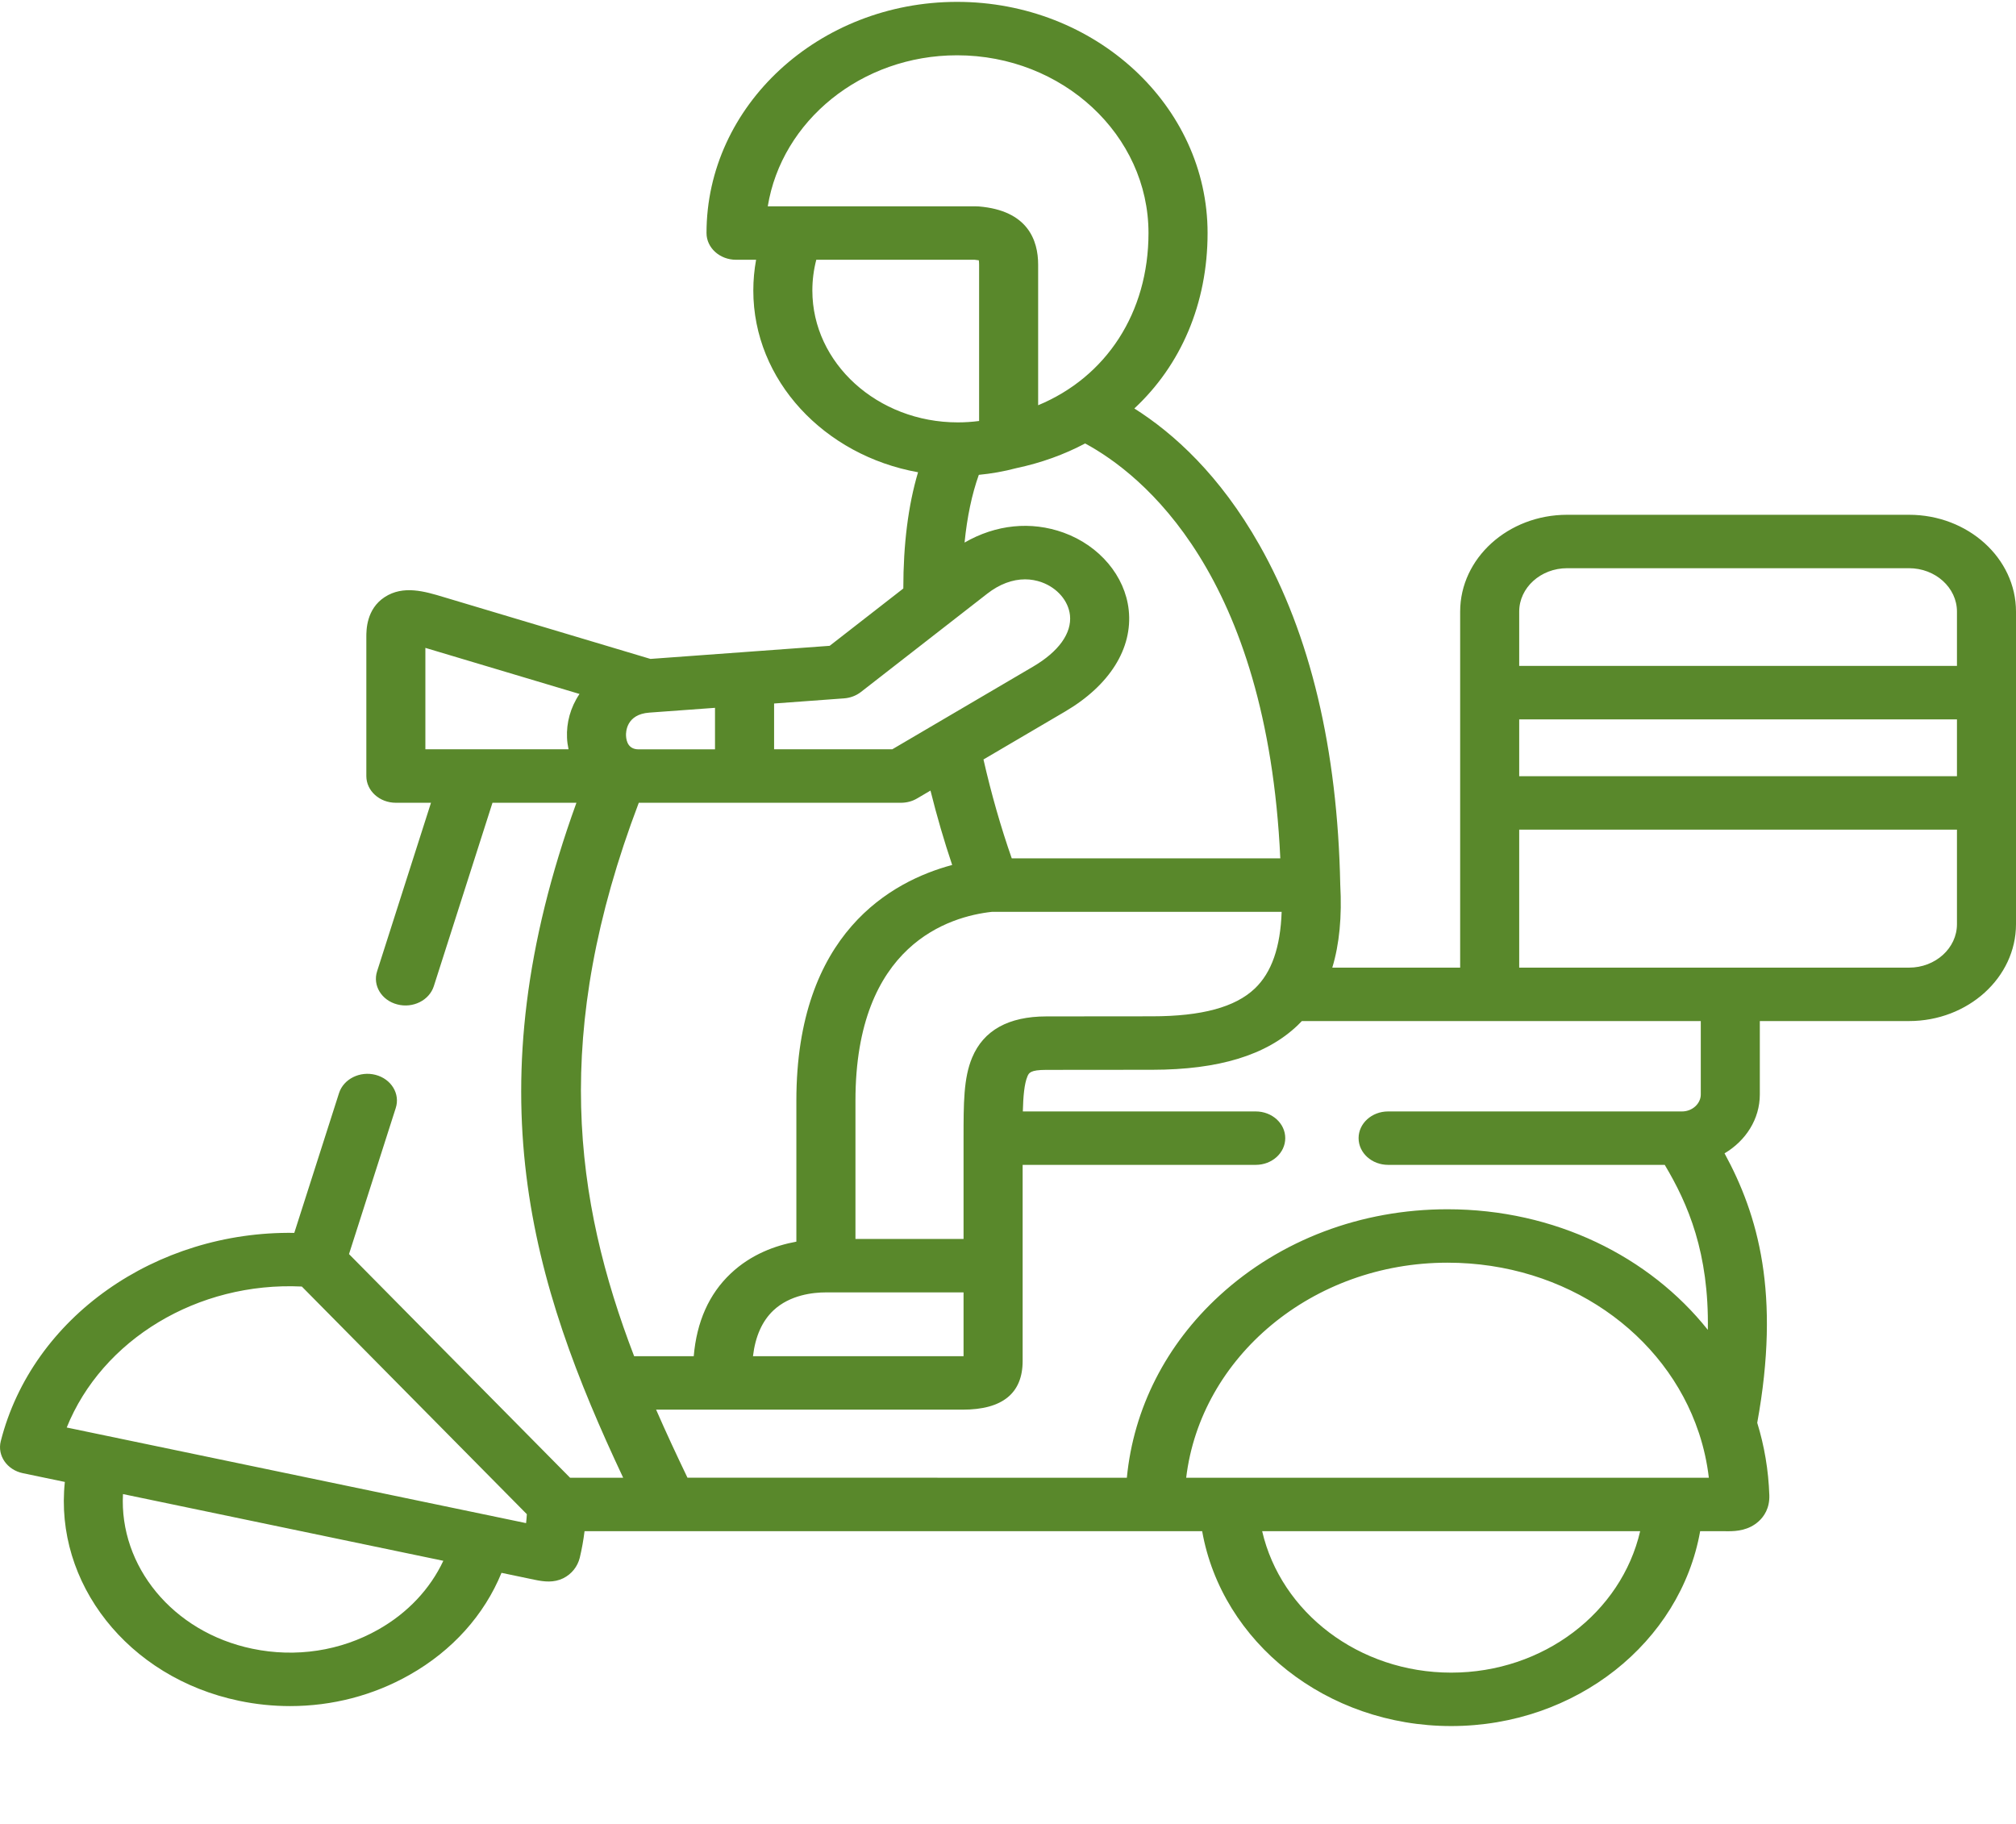
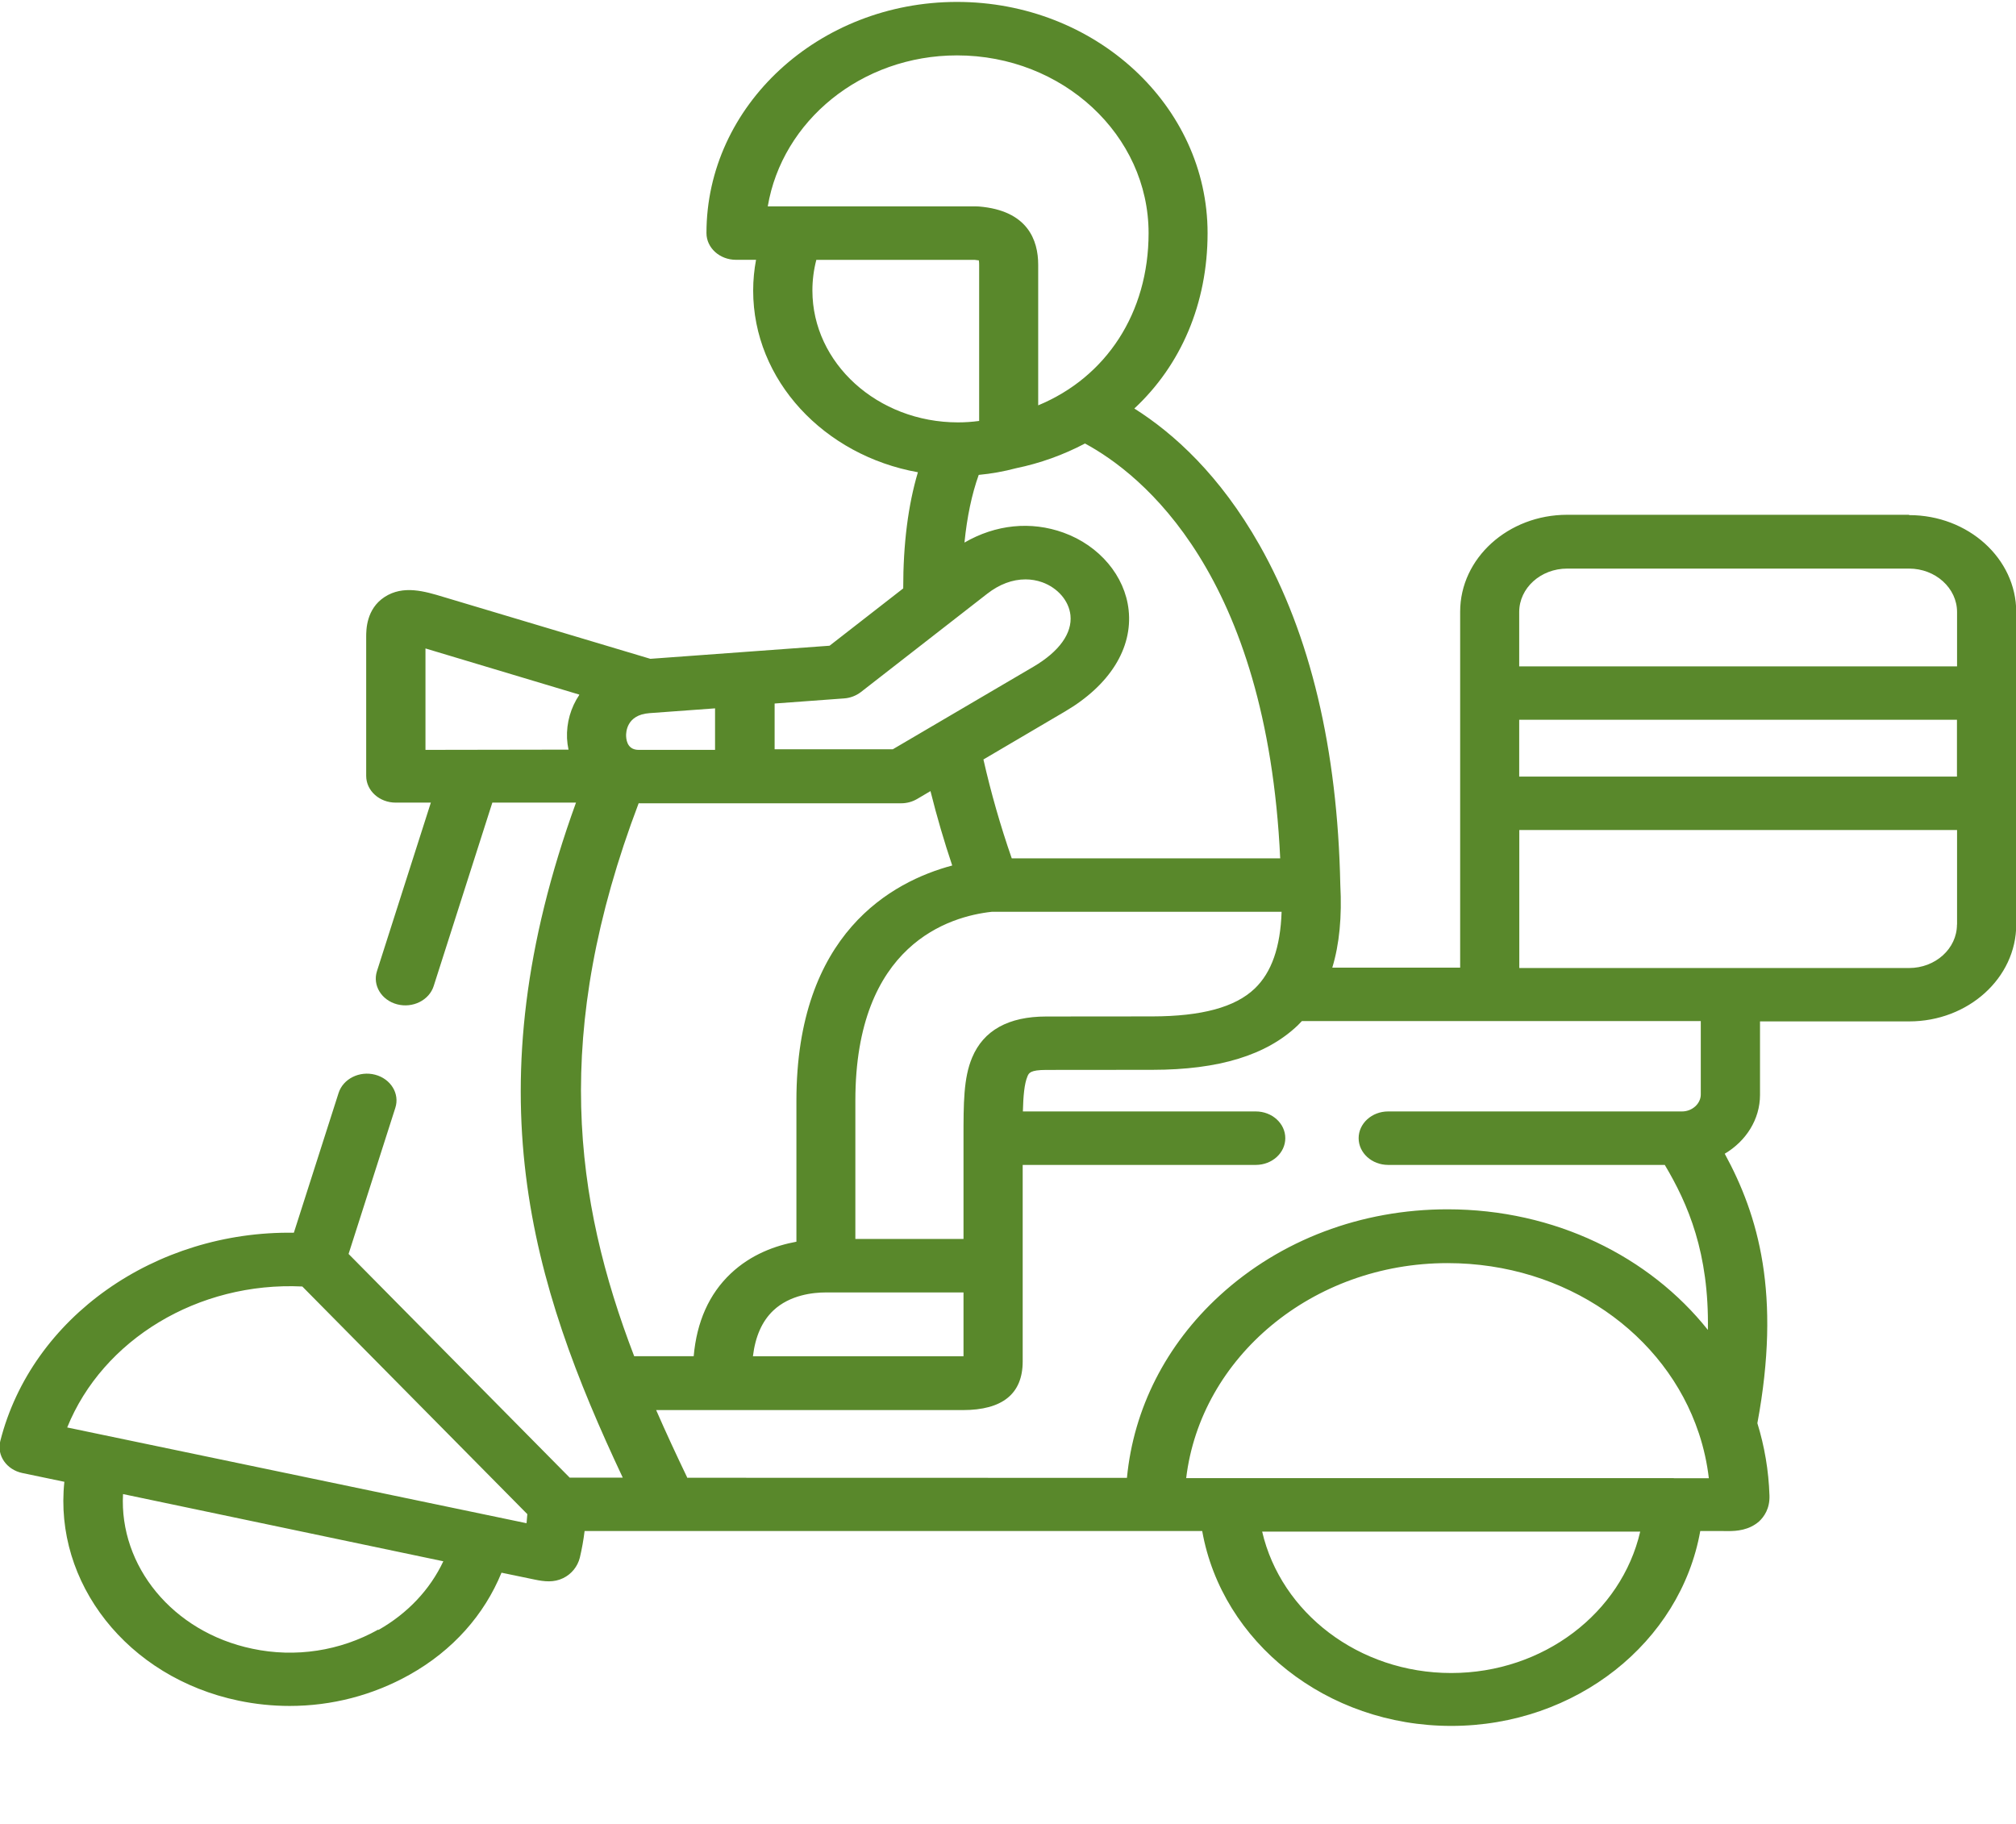
<svg xmlns="http://www.w3.org/2000/svg" viewBox="0 0 42 38" fill="none">
-   <path d="M39.771 10.725H32.649C31.419 10.725 30.42 11.63 30.42 12.742V20.16H27.756C27.904 19.672 27.959 19.098 27.922 18.43V18.43C27.865 15.605 27.298 13.224 26.238 11.354C25.416 9.902 24.456 9.031 23.632 8.51C24.599 7.611 25.158 6.331 25.158 4.855C25.158 2.2 22.816 0.039 19.939 0.039C17.061 0.039 14.719 2.2 14.719 4.855C14.719 5.163 14.995 5.412 15.334 5.412H15.752C15.714 5.622 15.694 5.836 15.694 6.053C15.694 7.925 17.172 9.489 19.126 9.839C18.921 10.528 18.819 11.339 18.819 12.261L17.285 13.455L13.551 13.728L9.244 12.44C8.85 12.321 8.402 12.187 8.014 12.44C7.632 12.69 7.632 13.127 7.632 13.271V16.168C7.632 16.476 7.907 16.725 8.247 16.725H8.979L7.856 20.237C7.761 20.532 7.949 20.841 8.276 20.926C8.602 21.012 8.943 20.842 9.038 20.546L10.26 16.725H12.009C9.834 22.727 11.075 26.733 12.983 30.788H11.877L7.271 26.128L8.245 23.084C8.34 22.788 8.152 22.48 7.825 22.394C7.499 22.309 7.158 22.479 7.063 22.774L6.131 25.686C3.25 25.643 0.673 27.44 0.016 30.026C-0.06 30.326 0.146 30.624 0.477 30.693L1.351 30.875C1.128 32.972 2.654 34.95 4.981 35.435C5.335 35.509 5.691 35.545 6.045 35.545C6.919 35.545 7.776 35.324 8.535 34.893C9.425 34.389 10.089 33.646 10.448 32.769L11.137 32.913C11.342 32.956 11.537 32.977 11.732 32.883C11.913 32.794 12.033 32.635 12.078 32.456C12.122 32.273 12.155 32.088 12.178 31.901H25.045C25.456 34.216 27.633 35.961 30.233 35.961C32.832 35.961 35.009 34.216 35.42 31.901H35.89C35.89 31.901 35.983 31.902 36.004 31.902C36.18 31.902 36.434 31.884 36.643 31.692C36.748 31.596 36.87 31.424 36.861 31.151C36.843 30.628 36.757 30.123 36.609 29.643C37.099 26.952 36.627 25.312 35.928 24.029C36.37 23.767 36.663 23.316 36.663 22.802V21.273H39.771C41 21.273 42 20.367 42 19.255V12.742C42 11.63 41 10.725 39.771 10.725V10.725ZM7.882 33.95C7.094 34.397 6.162 34.539 5.258 34.35H5.257C3.592 34.004 2.482 32.622 2.562 31.128L9.236 32.518C8.96 33.106 8.493 33.604 7.882 33.95V33.95ZM10.96 31.733L1.39 29.741C2.128 27.911 4.116 26.7 6.288 26.804L10.976 31.547C10.972 31.609 10.967 31.672 10.96 31.733ZM20.253 22.034C20.074 22.46 20.074 22.985 20.074 23.712V25.813H17.822V22.931C17.822 19.673 19.787 19.092 20.669 18.997H26.701C26.676 19.736 26.492 20.262 26.142 20.595C25.734 20.984 25.036 21.173 24.007 21.174L21.799 21.176C21.011 21.177 20.491 21.465 20.253 22.034V22.034ZM20.074 26.926V28.255C20.069 28.255 20.063 28.255 20.057 28.255H15.687C15.736 27.843 15.878 27.524 16.111 27.303C16.458 26.975 16.946 26.926 17.206 26.926H20.074ZM26.673 17.883H21.078C20.854 17.244 20.653 16.543 20.489 15.823L22.19 14.824C23.118 14.279 23.601 13.508 23.515 12.709C23.439 12.001 22.907 11.369 22.16 11.098C21.478 10.851 20.744 10.929 20.095 11.304C20.148 10.771 20.248 10.296 20.392 9.893C20.654 9.868 20.915 9.822 21.171 9.754C21.691 9.644 22.172 9.47 22.607 9.239C23.792 9.879 26.398 11.957 26.673 17.883V17.883ZM15.995 4.299C16.285 2.52 17.943 1.152 19.939 1.152C22.138 1.152 23.927 2.814 23.927 4.855C23.927 6.516 23.047 7.854 21.628 8.443V5.514C21.628 5.007 21.414 4.385 20.392 4.301C20.373 4.299 20.355 4.299 20.336 4.299H15.995ZM16.924 6.053C16.924 5.834 16.952 5.619 17.006 5.412H20.306C20.344 5.416 20.372 5.42 20.392 5.423C20.395 5.444 20.398 5.474 20.398 5.514V8.771C20.251 8.79 20.104 8.8 19.956 8.8C19.955 8.8 19.953 8.8 19.952 8.8C18.282 8.799 16.924 7.567 16.924 6.053ZM16.126 14.657L17.584 14.55C17.713 14.541 17.837 14.494 17.936 14.417L20.565 12.371L20.566 12.37C20.82 12.172 21.091 12.07 21.356 12.07C21.474 12.07 21.59 12.091 21.702 12.131C22.027 12.249 22.258 12.518 22.291 12.817C22.331 13.193 22.057 13.575 21.52 13.89L18.589 15.611H16.127V14.657H16.126ZM13.526 14.847L14.896 14.747V15.612H13.305C13.098 15.612 13.048 15.456 13.042 15.326C13.039 15.253 13.046 14.883 13.526 14.847V14.847ZM12.07 14.463C11.885 14.738 11.798 15.059 11.813 15.372C11.816 15.453 11.828 15.531 11.844 15.607C11.844 15.608 11.843 15.61 11.843 15.611H8.862V13.498L12.073 14.458C12.072 14.46 12.071 14.461 12.07 14.463V14.463ZM13.308 16.725H18.771C18.89 16.725 19.007 16.694 19.106 16.635L19.385 16.471C19.519 17.007 19.671 17.529 19.837 18.021C18.583 18.356 16.591 19.439 16.591 22.931V25.869C16.159 25.948 15.649 26.13 15.222 26.534C14.771 26.96 14.514 27.538 14.453 28.255H13.211C11.961 24.994 11.485 21.524 13.308 16.725V16.725ZM14.322 30.786C14.095 30.313 13.875 29.842 13.669 29.369H20.057C20.885 29.369 21.305 29.027 21.305 28.355V26.369V24.269H26.161C26.501 24.269 26.776 24.02 26.776 23.712C26.776 23.405 26.501 23.156 26.161 23.156H21.309C21.317 22.839 21.34 22.581 21.404 22.428C21.435 22.354 21.462 22.29 21.799 22.29L24.008 22.288C25.392 22.286 26.382 21.984 27.034 21.362C27.064 21.333 27.093 21.303 27.122 21.273H31.035H35.433V22.803C35.433 22.994 35.255 23.156 35.044 23.156H28.919C28.579 23.156 28.304 23.405 28.304 23.712C28.304 24.02 28.579 24.269 28.919 24.269H34.682C35.169 25.085 35.606 26.102 35.58 27.707C34.363 26.177 32.392 25.194 30.156 25.194C28.36 25.194 26.675 25.831 25.41 26.989C24.289 28.015 23.615 29.348 23.476 30.788L14.322 30.786ZM30.233 34.848C28.309 34.848 26.687 33.594 26.295 31.901H34.17C33.778 33.594 32.156 34.848 30.233 34.848V34.848ZM34.869 30.788H25.596H24.712C25.014 28.271 27.34 26.307 30.156 26.307C32.628 26.307 34.704 27.782 35.391 29.846C35.394 29.853 35.396 29.859 35.398 29.866C35.495 30.162 35.564 30.47 35.601 30.788H34.869ZM40.77 19.255C40.77 19.754 40.322 20.16 39.771 20.16H31.65V17.285H40.77V19.255ZM40.77 16.172H31.65V14.988H40.77V16.172ZM40.77 13.874H31.65V12.742C31.65 12.244 32.098 11.838 32.649 11.838H39.771C40.322 11.838 40.77 12.244 40.77 12.742V13.874Z" fill="#59882B" />
+   <path d="M39.77 10.725H32.65c-1.23 0-2.23.905-2.23 2.018v7.417h-2.664c.148-.487.203-1.06.167-1.73h0c-.058-2.825-.624-5.205-1.684-7.076-.823-1.452-1.783-2.323-2.607-2.843.967-.9 1.526-2.18 1.526-3.655 0-2.656-2.34-4.816-5.22-4.816s-5.22 2.16-5.22 4.816c0 .307.275.557.615.557h.418c-.038.2-.06.424-.06.64 0 1.872 1.478 3.436 3.432 3.786-.205.688-.307 1.5-.306 2.42l-1.534 1.194-3.734.273-4.307-1.288c-.395-.12-.842-.253-1.23 0-.383.25-.383.687-.383.83v2.897c0 .308.275.557.615.557h.732l-1.123 3.512c-.094.295.094.604.42.69s.668-.085.762-.38l1.222-3.822H12c-2.176 6.002-.934 10.01.974 14.063h-1.106l-4.606-4.66.974-3.044c.095-.295-.094-.604-.42-.69s-.668.085-.762.38l-.932 2.912c-2.88-.043-5.46 1.754-6.116 4.34-.076.3.13.598.462.667l.873.182c-.223 2.097 1.303 4.075 3.63 4.56a5.21 5.21 0 0 0 1.064.11c.873 0 1.73-.22 2.5-.652.9-.505 1.554-1.247 1.913-2.124l.69.143c.205.043.4.065.595-.03a.65.65 0 0 0 .347-.427 5.06 5.06 0 0 0 .099-.554h12.867c.412 2.315 2.588 4.06 5.188 4.06s4.776-1.745 5.188-4.06h.47l.114.001c.176 0 .43-.018.64-.2.104-.096.227-.268.218-.54-.017-.523-.104-1.028-.252-1.508.5-2.692.02-4.33-.68-5.614.442-.262.735-.714.735-1.227v-1.53h3.108c1.23 0 2.23-.905 2.23-2.018v-6.512c0-1.113-1-2.018-2.23-2.018h0zM7.882 33.95a3.76 3.76 0 0 1-2.624.4h0c-1.665-.347-2.776-1.728-2.695-3.222l6.673 1.4c-.276.588-.743 1.086-1.354 1.432h0zm3.078-2.217L1.4 29.74c.74-1.83 2.726-3.04 4.898-2.937l4.688 4.743c-.004.063-.01.125-.016.187zm9.293-9.7c-.18.426-.18.952-.18 1.68v2.1h-2.253V22.93c0-3.258 1.965-3.84 2.847-3.934H26.7c-.024.74-.21 1.265-.56 1.6-.408.39-1.106.578-2.134.58l-2.208.002c-.788 0-1.308.288-1.546.857h0zm-.18 4.893v1.33h-4.387c.05-.412.19-.73.424-.952.347-.328.835-.377 1.095-.377h2.868zm6.6-9.043h-5.595a19.22 19.22 0 0 1-.59-2.06l1.7-1c.93-.546 1.412-1.316 1.325-2.115-.076-.708-.608-1.34-1.355-1.61-.682-.247-1.416-.17-2.065.206.053-.532.153-1.008.297-1.41a4.74 4.74 0 0 0 .778-.139 5.42 5.42 0 0 0 1.436-.515c1.185.64 3.79 2.718 4.067 8.645h0zM15.995 4.3c.3-1.78 1.948-3.146 3.944-3.146 2.2 0 3.99 1.66 3.99 3.703 0 1.66-.88 3-2.3 3.588v-2.93c0-.507-.215-1.13-1.236-1.213-.02-.002-.037-.002-.056-.002h-4.342zm.93 1.755a2.52 2.52 0 0 1 .082-.641h3.3a1.05 1.05 0 0 1 .086.011.6.6 0 0 1 .006.091V8.77c-.147.02-.294.03-.442.03-1.674-.001-3.032-1.233-3.032-2.747zm-.798 8.603l1.457-.107a.65.65 0 0 0 .352-.133l2.63-2.047c.254-.198.526-.3.8-.3.118 0 .234.02.347.06.325.118.556.387.588.686.04.376-.233.757-.77 1.073l-2.93 1.72h-2.463v-.955zm-2.6.2l1.37-.1v.865h-1.59c-.206 0-.257-.155-.263-.285-.003-.074.004-.444.484-.48h0zm-1.456-.384a1.51 1.51 0 0 0-.258.909 1.47 1.47 0 0 0 .031.235l-2.98.005v-2.113l3.2.96-.002.004zm1.238 2.262h5.463a.66.66 0 0 0 .335-.09l.278-.164c.134.536.287 1.057.453 1.55-1.255.335-3.246 1.418-3.246 4.9v2.938c-.432.08-.942.26-1.37.665-.45.426-.707 1.004-.77 1.72h-1.24c-1.25-3.26-1.726-6.73.097-11.53h0zm1.014 14.06c-.227-.473-.447-.945-.653-1.418h6.388c.828 0 1.248-.34 1.248-1.014V24.27h4.856c.34 0 .615-.25.615-.557s-.275-.557-.615-.557H21.31c.008-.316.03-.575.094-.727.03-.074.058-.138.396-.138l2.21-.002c1.383-.001 2.373-.304 3.026-.926.03-.03.06-.06.087-.09h8.31v1.53c0 .19-.178.353-.39.353H28.92c-.34 0-.615.25-.615.557s.275.557.615.557h5.763c.486.817.924 1.833.898 3.438-1.217-1.53-3.188-2.513-5.424-2.513-1.796 0-3.48.637-4.745 1.795-1.122 1.027-1.796 2.36-1.934 3.8l-9.154-.002zm15.91 4.06c-1.923 0-3.545-1.254-3.938-2.946h7.876c-.392 1.692-2.015 2.946-3.938 2.946h0zm4.637-4.06H24.712c.302-2.517 2.628-4.48 5.444-4.48 2.472 0 4.548 1.475 5.235 3.54l.007.02c.097.296.166.605.203.922h-.732zm5.9-11.533c0 .5-.448.905-.998.905h-8.12v-2.875h9.12v1.97zm0-3.083h-9.12v-1.184h9.12v1.184zm0-2.297h-9.12v-1.132c0-.5.448-.905 1-.905h7.122c.55 0 1 .406 1 .905v1.132z" fill="#59882b" />
</svg>
